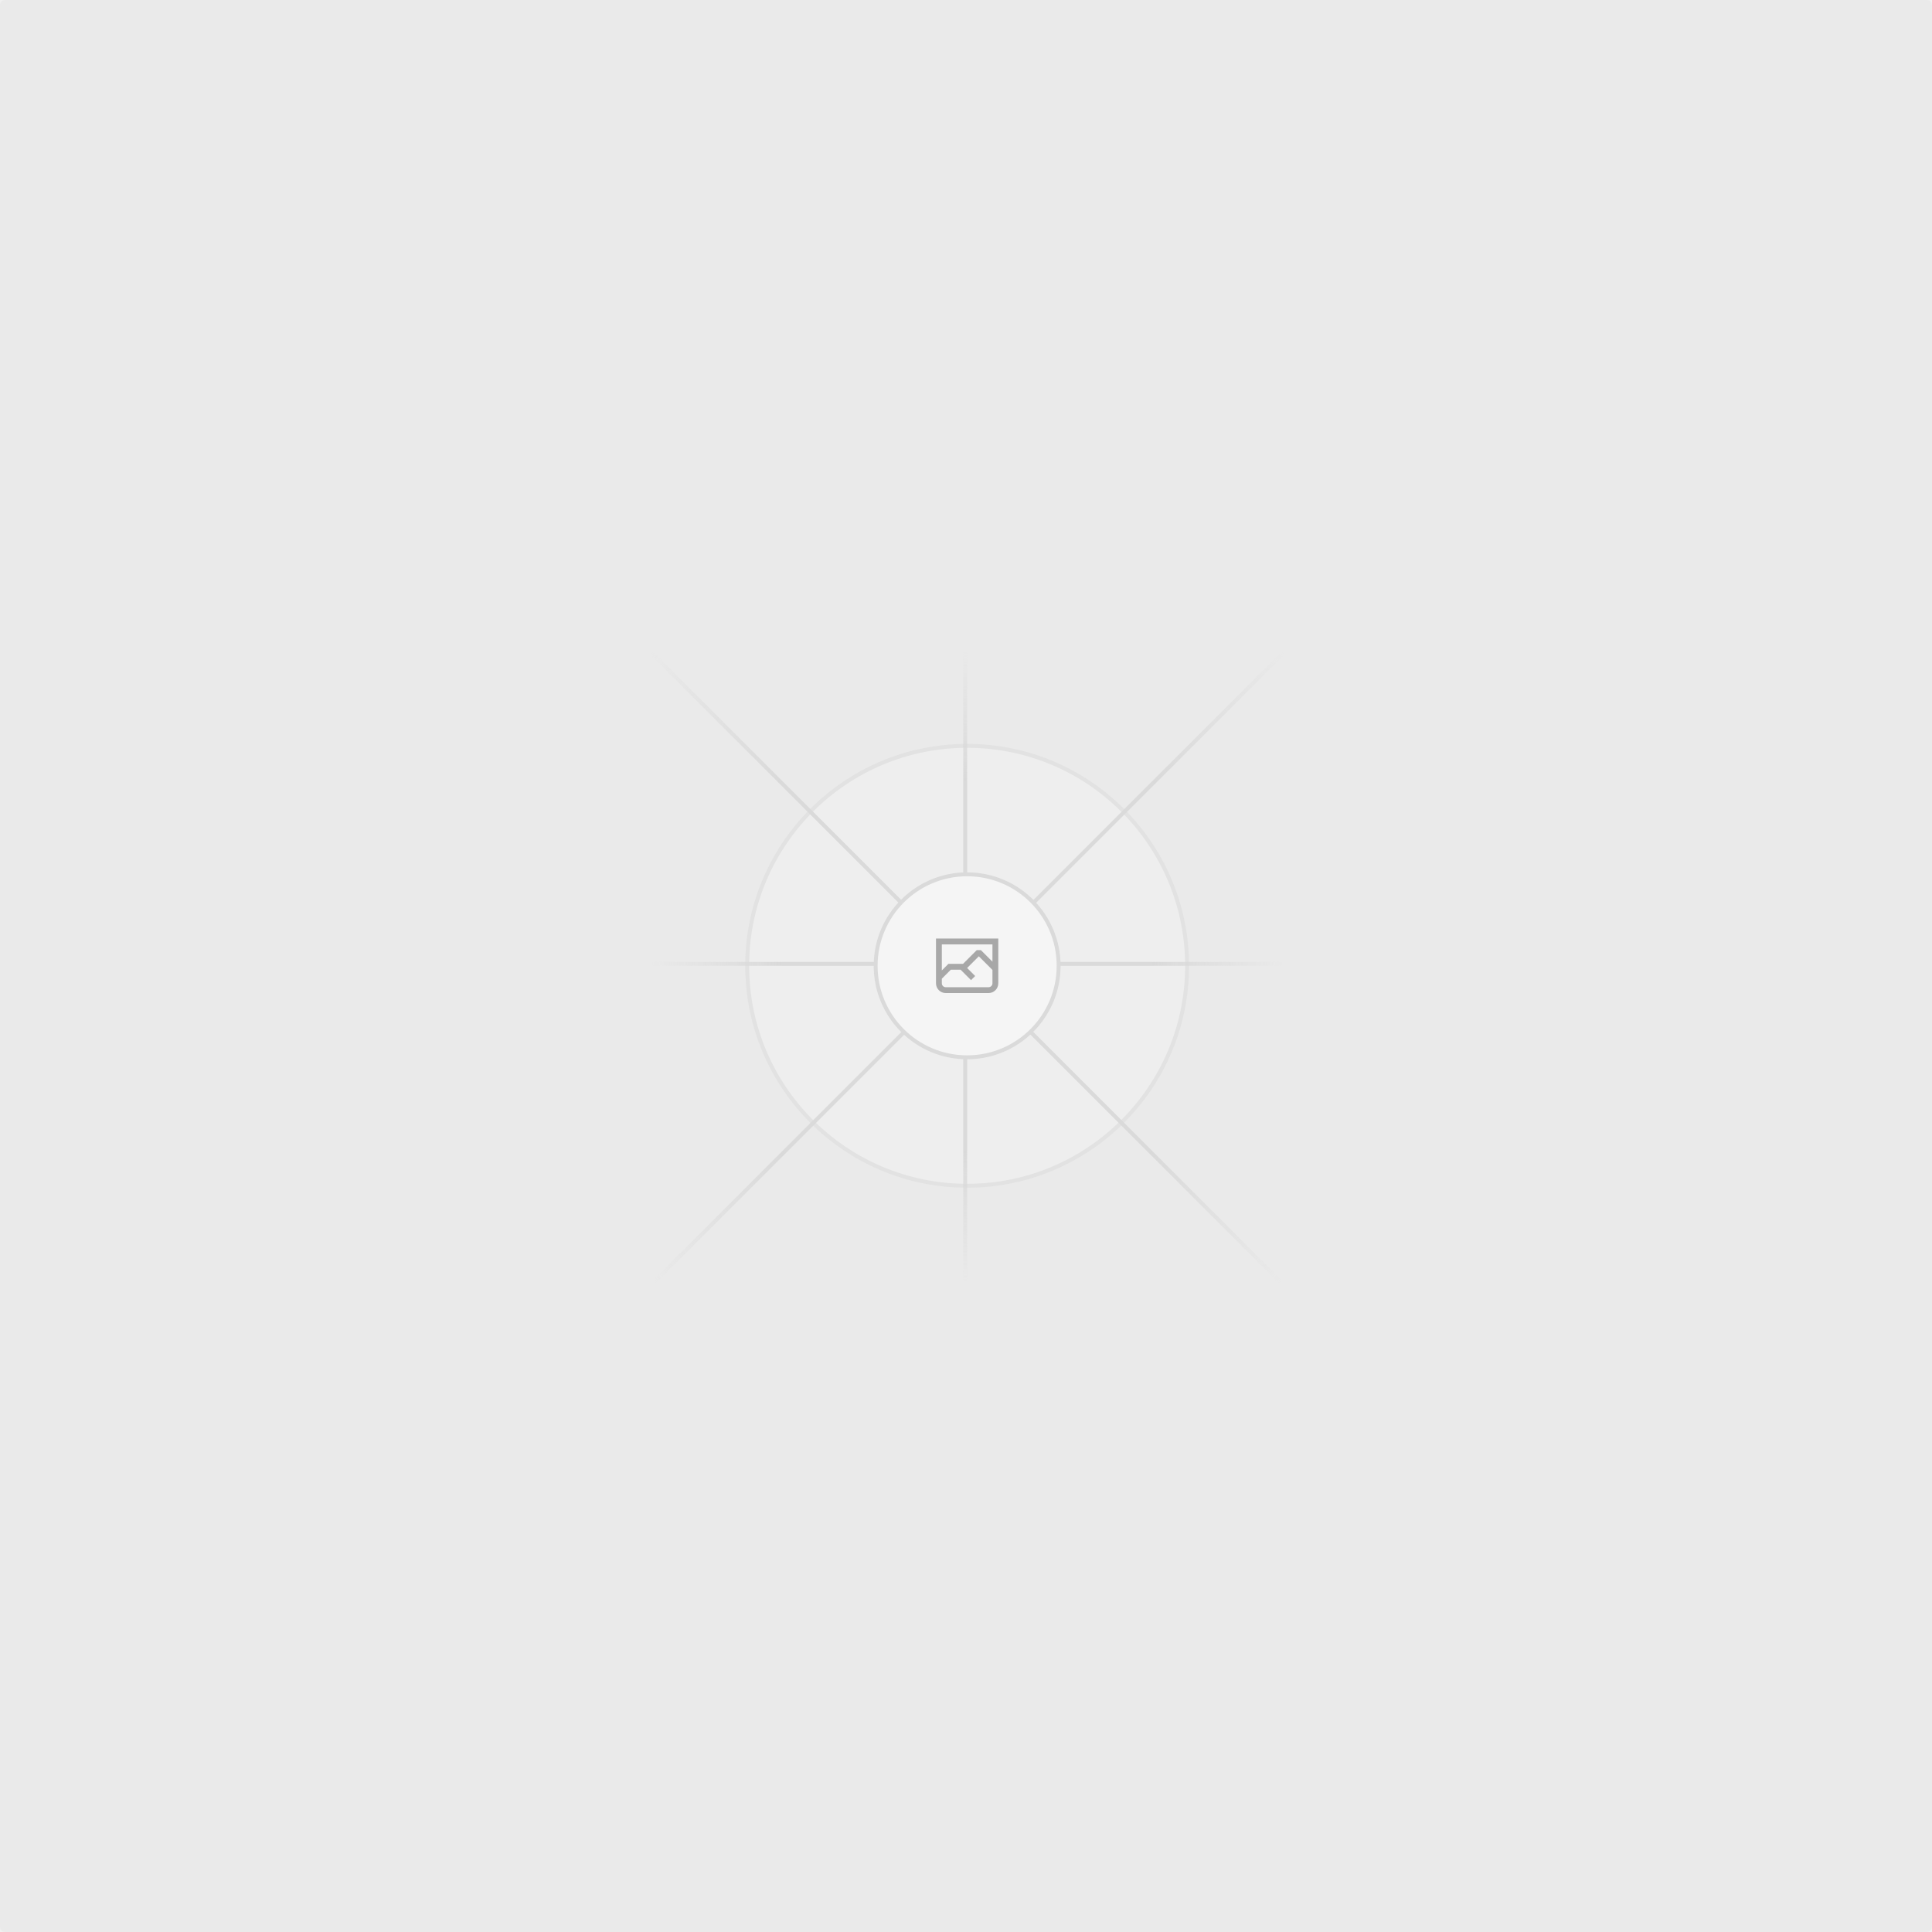
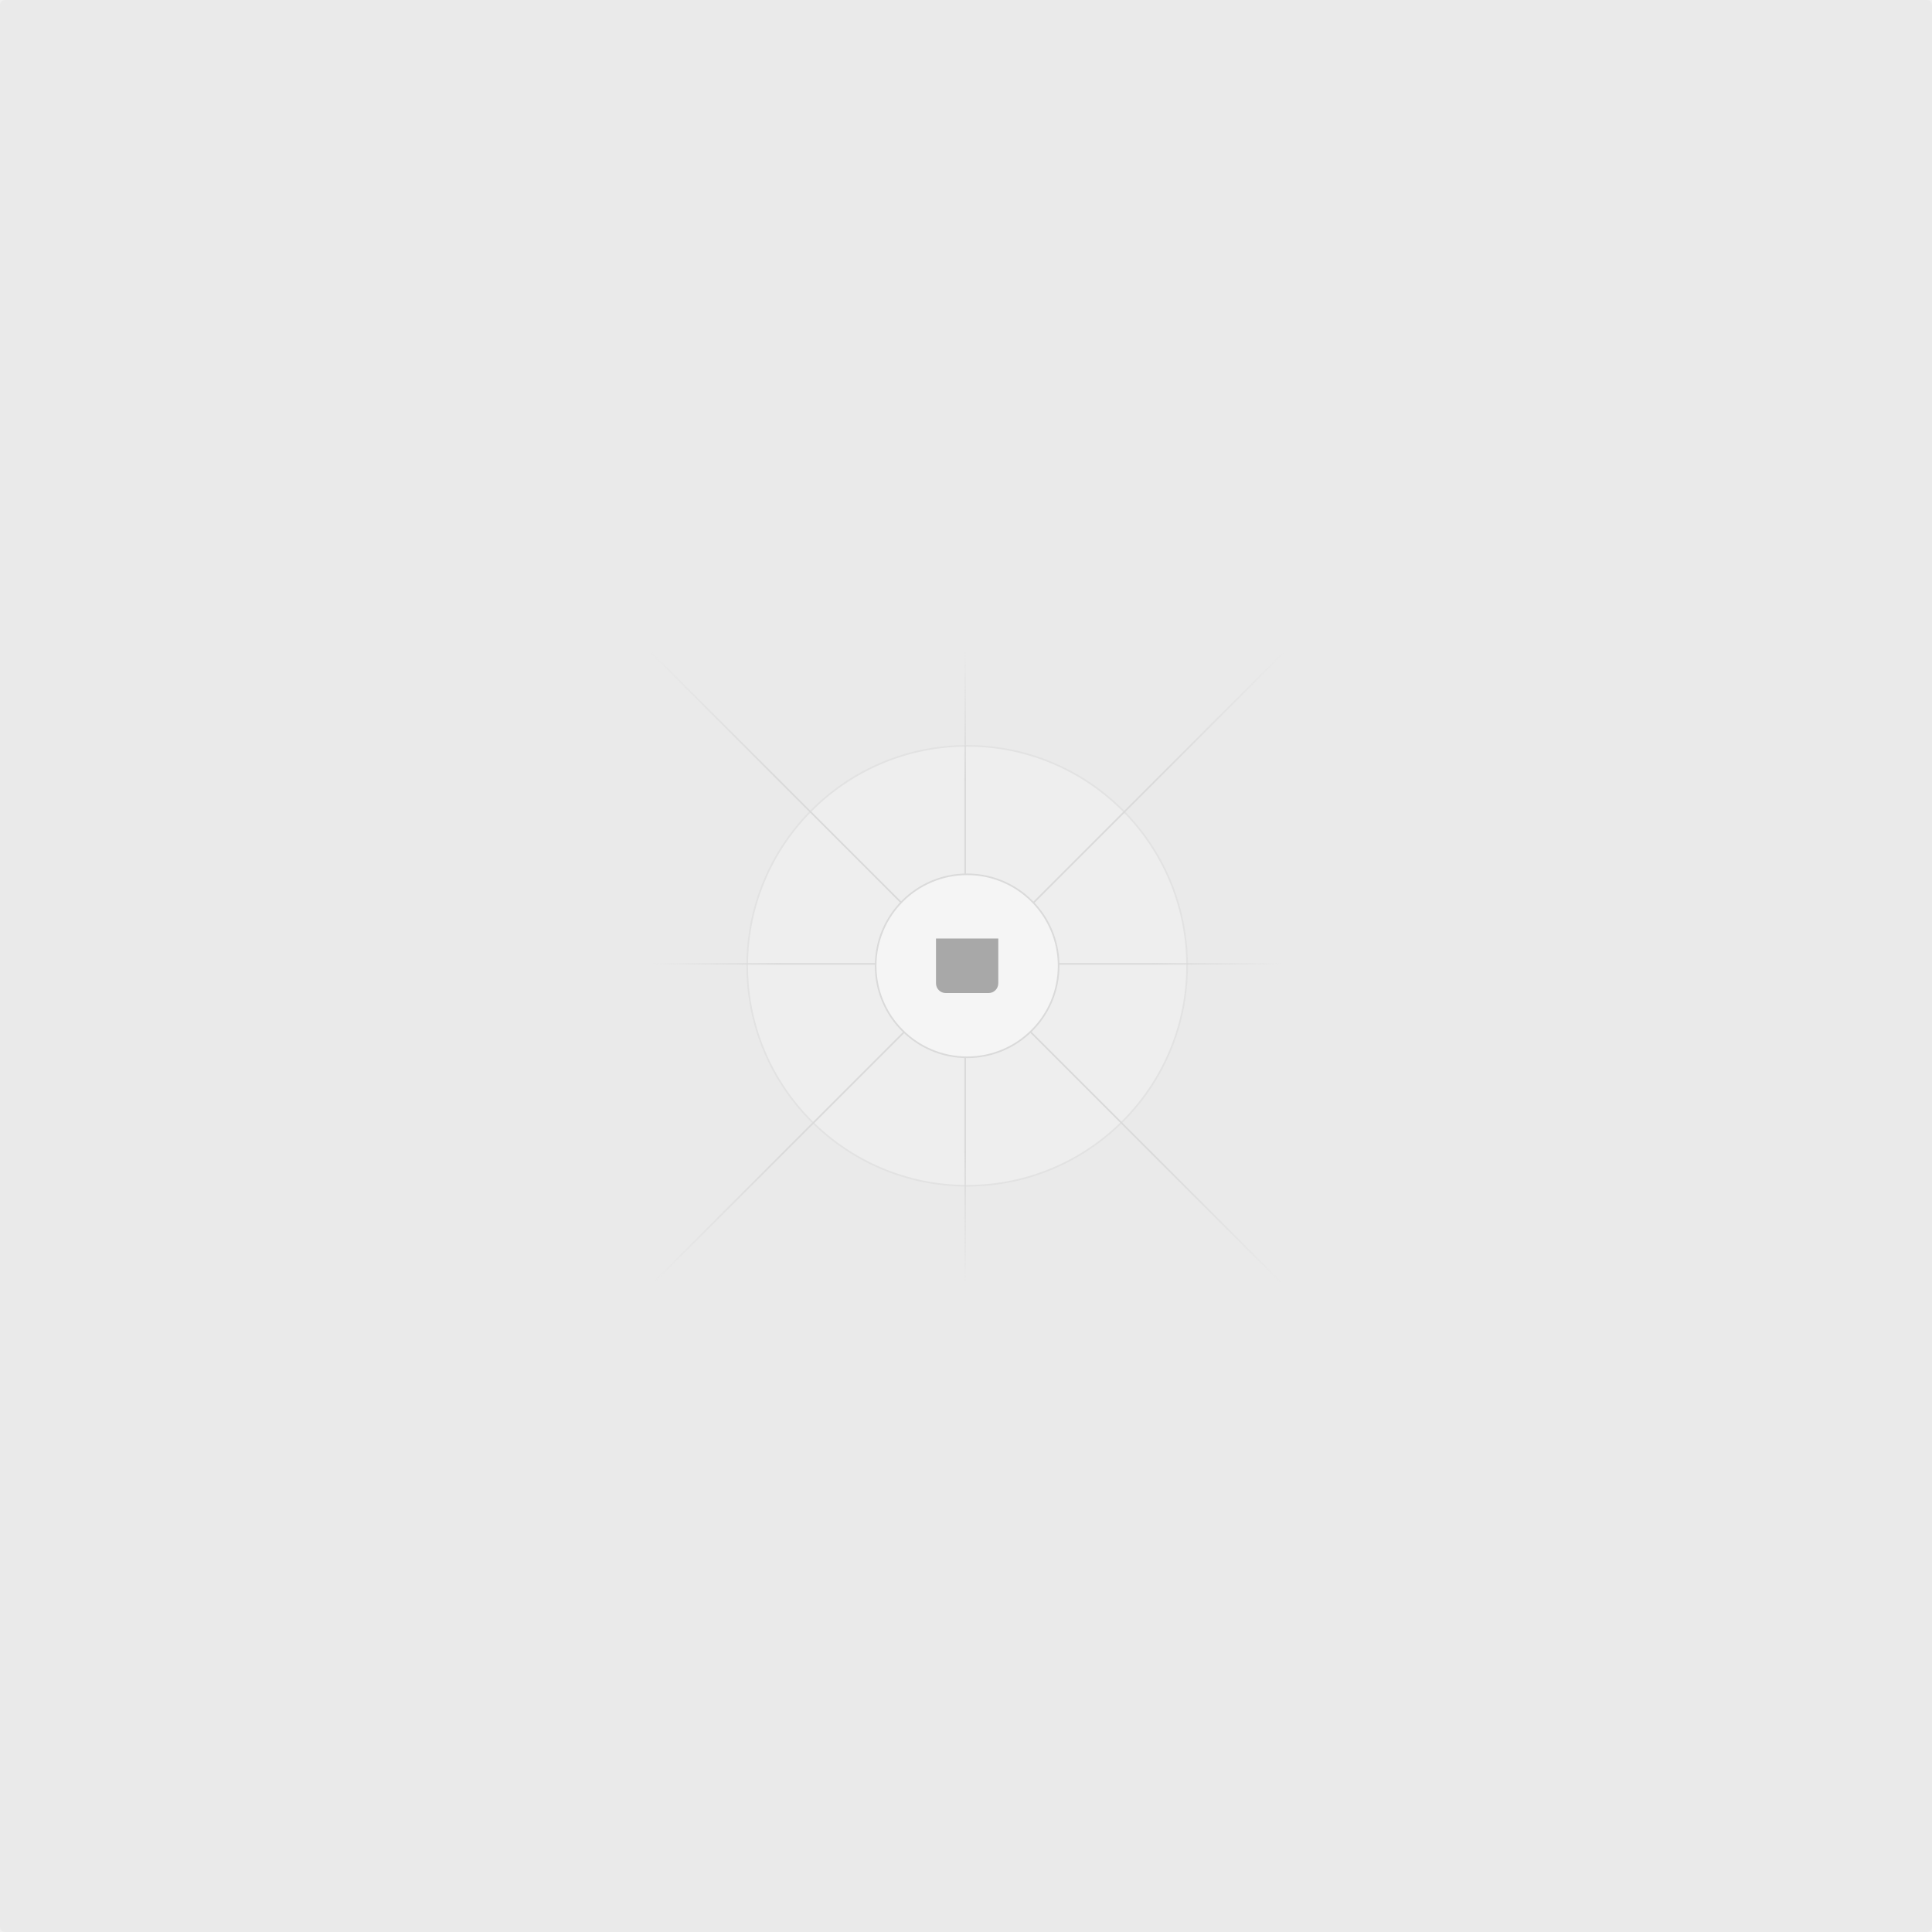
<svg xmlns="http://www.w3.org/2000/svg" width="1200" height="1200" fill="none">
  <rect width="1200" height="1200" fill="#EAEAEA" rx="3" />
  <g opacity=".5">
    <g opacity=".5">
      <path fill="#FAFAFA" d="M600.709 736.5c-75.454 0-136.621-61.167-136.621-136.62 0-75.454 61.167-136.621 136.621-136.621 75.453 0 136.62 61.167 136.62 136.621 0 75.453-61.167 136.62-136.62 136.62Z" />
-       <path stroke="#C9C9C9" stroke-width="2.418" d="M600.709 736.5c-75.454 0-136.621-61.167-136.621-136.62 0-75.454 61.167-136.621 136.621-136.621 75.453 0 136.62 61.167 136.62 136.621 0 75.453-61.167 136.62-136.62 136.62Z" />
+       <path stroke="#C9C9C9" strokeWidth="2.418" d="M600.709 736.5c-75.454 0-136.621-61.167-136.621-136.62 0-75.454 61.167-136.621 136.621-136.621 75.453 0 136.62 61.167 136.62 136.621 0 75.453-61.167 136.62-136.62 136.62Z" />
    </g>
-     <path stroke="url(#a)" stroke-width="2.418" d="M0-1.209h553.581" transform="scale(1 -1) rotate(45 1163.11 91.165)" />
-     <path stroke="url(#b)" stroke-width="2.418" d="M404.846 598.671h391.726" />
-     <path stroke="url(#c)" stroke-width="2.418" d="M599.5 795.742V404.017" />
-     <path stroke="url(#d)" stroke-width="2.418" d="m795.717 796.597-391.441-391.44" />
+     <path stroke="url(#a)" strokeWidth="2.418" d="M0-1.209h553.581" transform="scale(1 -1) rotate(45 1163.11 91.165)" />
+     <path stroke="url(#b)" strokeWidth="2.418" d="M404.846 598.671h391.726" />
+     <path stroke="url(#c)" strokeWidth="2.418" d="M599.5 795.742V404.017" />
+     <path stroke="url(#d)" strokeWidth="2.418" d="m795.717 796.597-391.441-391.44" />
    <path fill="#fff" d="M600.709 656.704c-31.384 0-56.825-25.441-56.825-56.824 0-31.384 25.441-56.825 56.825-56.825 31.383 0 56.824 25.441 56.824 56.825 0 31.383-25.441 56.824-56.824 56.824Z" />
    <g clip-path="url(#e)">
-       <path fill="#666" fill-rule="evenodd" d="M616.426 586.58h-31.434v16.176l3.553-3.554.531-.531h9.068l.074-.074 8.463-8.463h2.565l7.18 7.181V586.58Zm-15.715 14.654 3.698 3.699 1.283 1.282-2.565 2.565-1.282-1.283-5.2-5.199h-6.066l-5.514 5.514-.073.073v2.876a2.418 2.418 0 0 0 2.418 2.418h26.598a2.418 2.418 0 0 0 2.418-2.418v-8.317l-8.463-8.463-7.181 7.181-.071.072Zm-19.347 5.442v4.085a6.045 6.045 0 0 0 6.046 6.045h26.598a6.044 6.044 0 0 0 6.045-6.045v-7.108l1.356-1.355-1.282-1.283-.074-.073v-17.989h-38.689v23.43l-.146.146.146.147Z" clip-rule="evenodd" />
+       <path fill="#666" fillRule="evenodd" d="M616.426 586.58h-31.434v16.176l3.553-3.554.531-.531h9.068l.074-.074 8.463-8.463h2.565l7.18 7.181V586.58Zm-15.715 14.654 3.698 3.699 1.283 1.282-2.565 2.565-1.282-1.283-5.2-5.199h-6.066l-5.514 5.514-.073.073v2.876a2.418 2.418 0 0 0 2.418 2.418h26.598a2.418 2.418 0 0 0 2.418-2.418v-8.317l-8.463-8.463-7.181 7.181-.071.072Zm-19.347 5.442v4.085a6.045 6.045 0 0 0 6.046 6.045h26.598a6.044 6.044 0 0 0 6.045-6.045v-7.108l1.356-1.355-1.282-1.283-.074-.073v-17.989h-38.689v23.43l-.146.146.146.147Z" clipRule="evenodd" />
    </g>
-     <path stroke="#C9C9C9" stroke-width="2.418" d="M600.709 656.704c-31.384 0-56.825-25.441-56.825-56.824 0-31.384 25.441-56.825 56.825-56.825 31.383 0 56.824 25.441 56.824 56.825 0 31.383-25.441 56.824-56.824 56.824Z" />
+     <path stroke="#C9C9C9" strokeWidth="2.418" d="M600.709 656.704c-31.384 0-56.825-25.441-56.825-56.824 0-31.384 25.441-56.825 56.825-56.825 31.383 0 56.824 25.441 56.824 56.825 0 31.383-25.441 56.824-56.824 56.824Z" />
  </g>
  <defs>
    <linearGradient id="a" x1="554.061" x2="-.48" y1=".083" y2=".087" gradientUnits="userSpaceOnUse">
      <stop stop-color="#C9C9C9" stop-opacity="0" />
      <stop offset=".208" stop-color="#C9C9C9" />
      <stop offset=".792" stop-color="#C9C9C9" />
      <stop offset="1" stop-color="#C9C9C9" stop-opacity="0" />
    </linearGradient>
    <linearGradient id="b" x1="796.912" x2="404.507" y1="599.963" y2="599.965" gradientUnits="userSpaceOnUse">
      <stop stop-color="#C9C9C9" stop-opacity="0" />
      <stop offset=".208" stop-color="#C9C9C9" />
      <stop offset=".792" stop-color="#C9C9C9" />
      <stop offset="1" stop-color="#C9C9C9" stop-opacity="0" />
    </linearGradient>
    <linearGradient id="c" x1="600.792" x2="600.794" y1="403.677" y2="796.082" gradientUnits="userSpaceOnUse">
      <stop stop-color="#C9C9C9" stop-opacity="0" />
      <stop offset=".208" stop-color="#C9C9C9" />
      <stop offset=".792" stop-color="#C9C9C9" />
      <stop offset="1" stop-color="#C9C9C9" stop-opacity="0" />
    </linearGradient>
    <linearGradient id="d" x1="404.85" x2="796.972" y1="403.903" y2="796.02" gradientUnits="userSpaceOnUse">
      <stop stop-color="#C9C9C9" stop-opacity="0" />
      <stop offset=".208" stop-color="#C9C9C9" />
      <stop offset=".792" stop-color="#C9C9C9" />
      <stop offset="1" stop-color="#C9C9C9" stop-opacity="0" />
    </linearGradient>
    <clipPath id="e">
      <path fill="#fff" d="M581.364 580.535h38.689v38.689h-38.689z" />
    </clipPath>
  </defs>
</svg>
